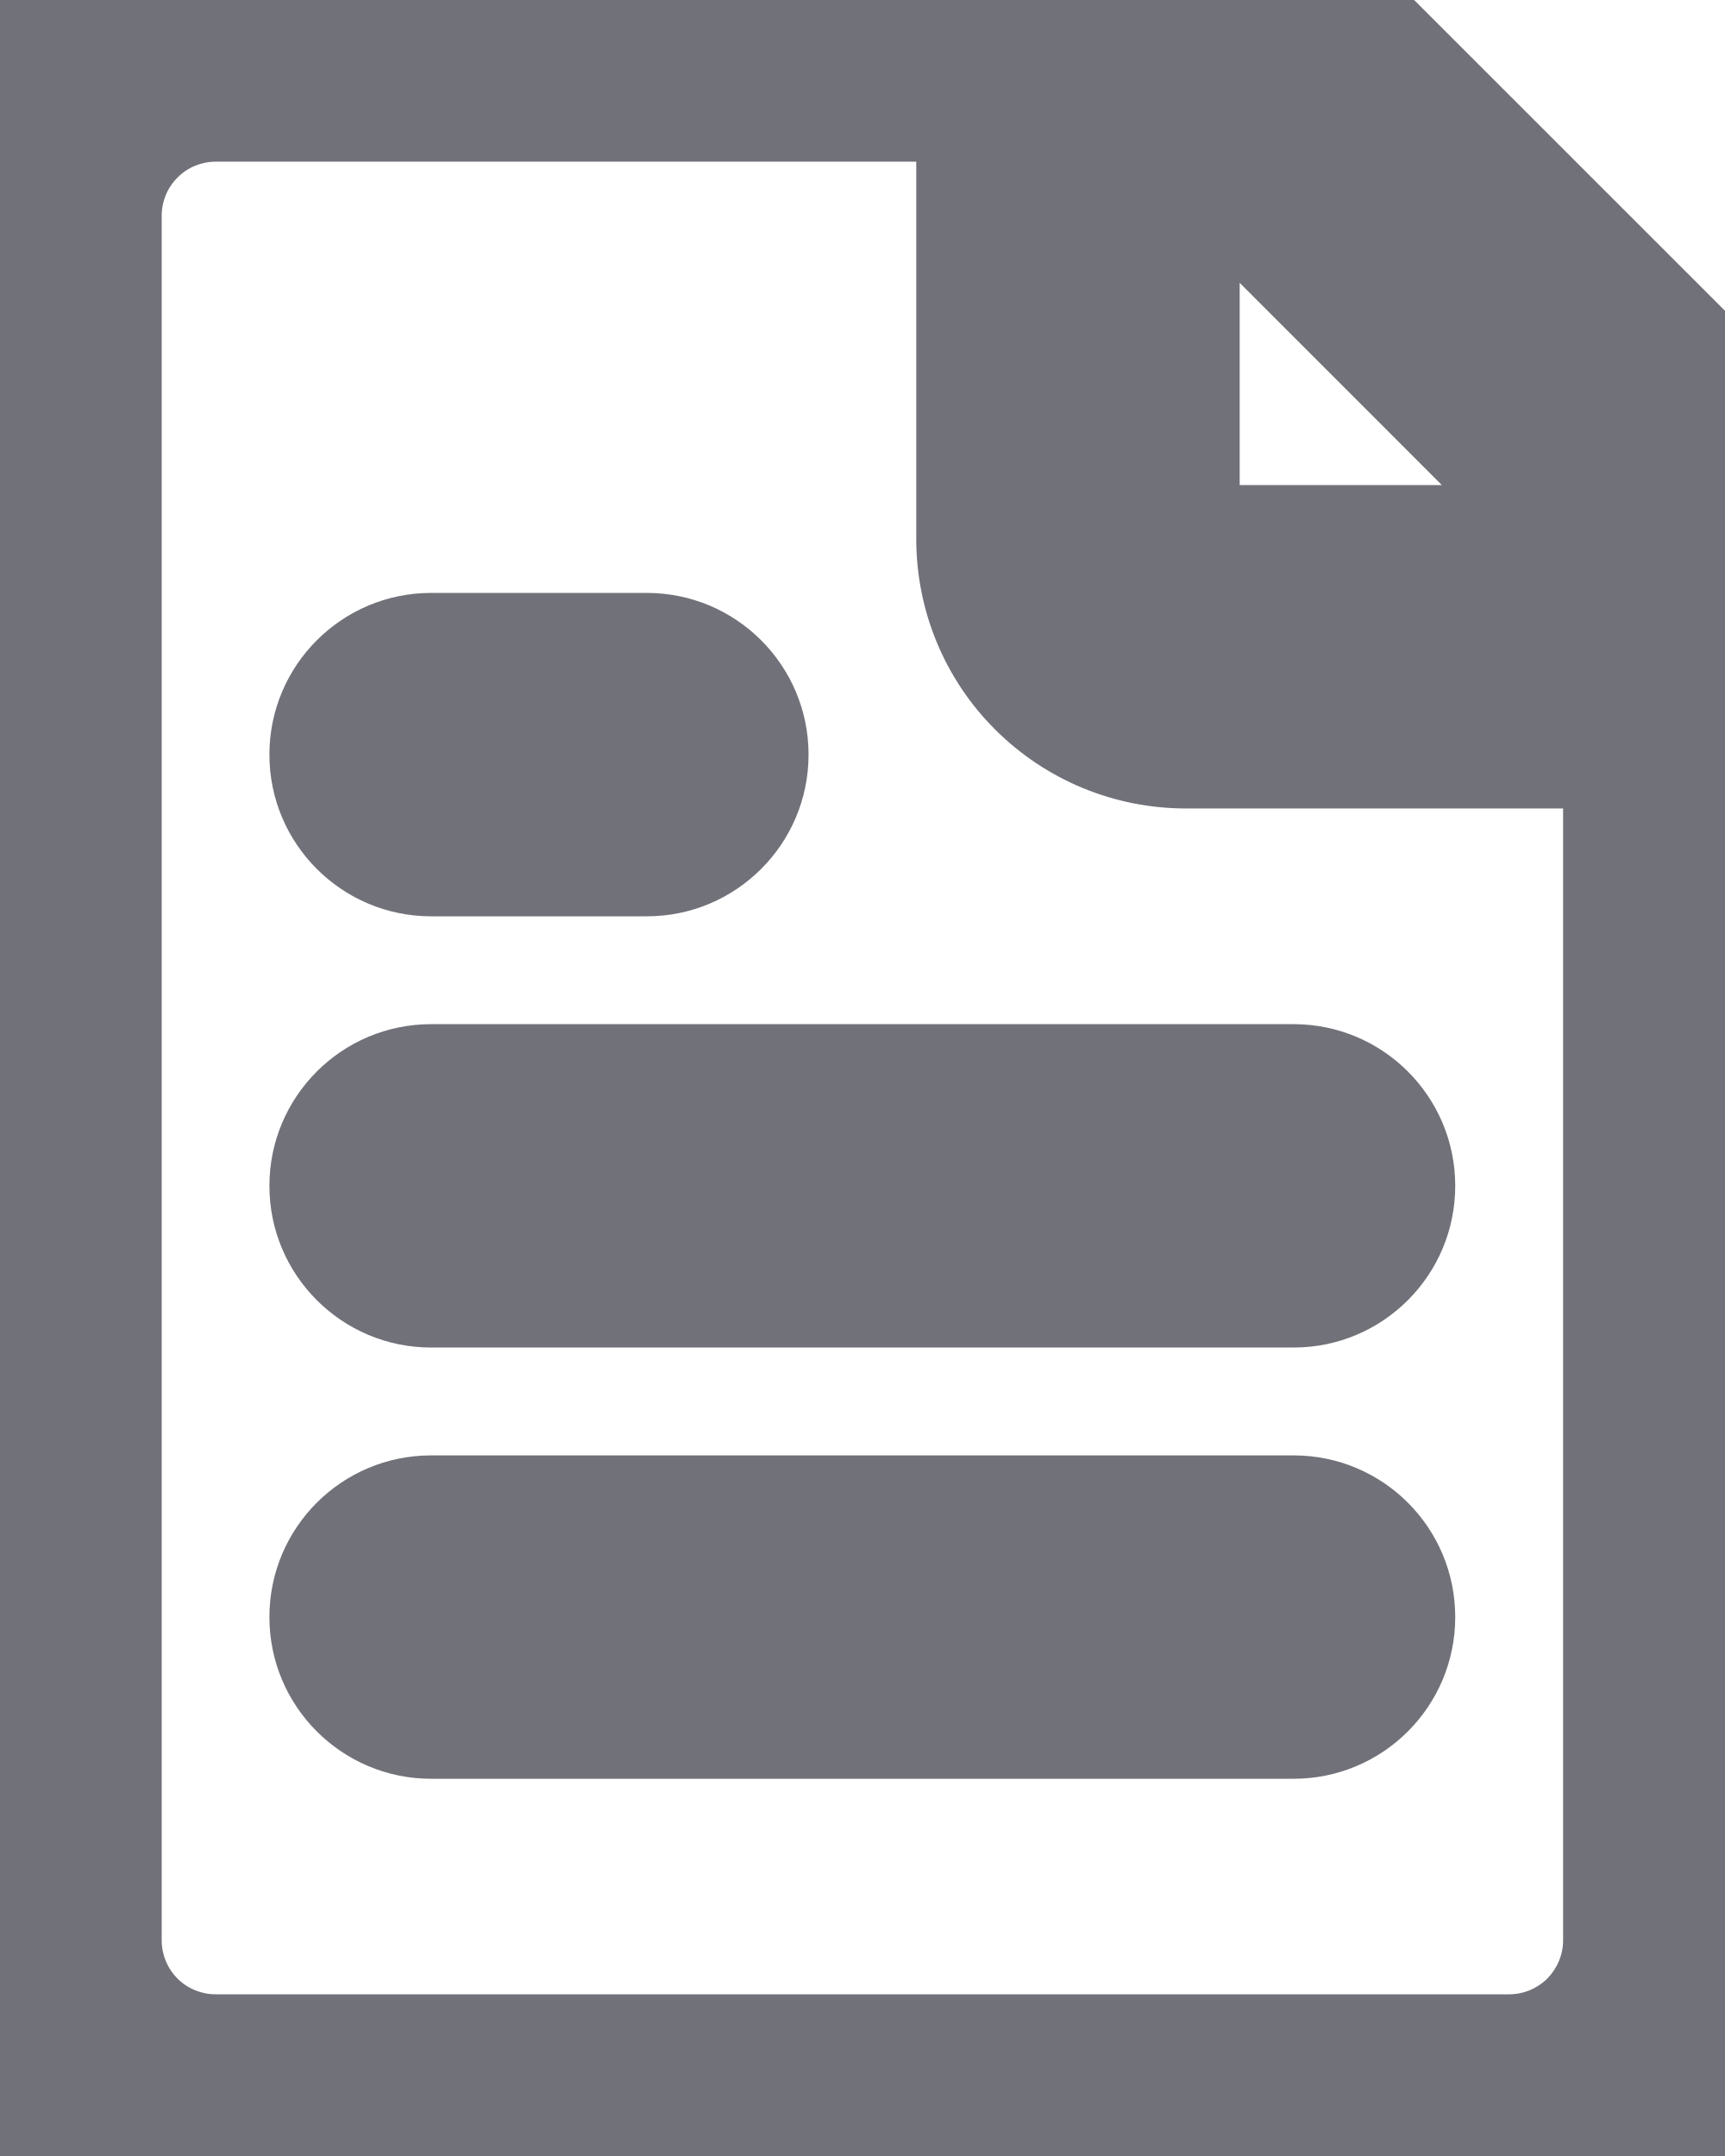
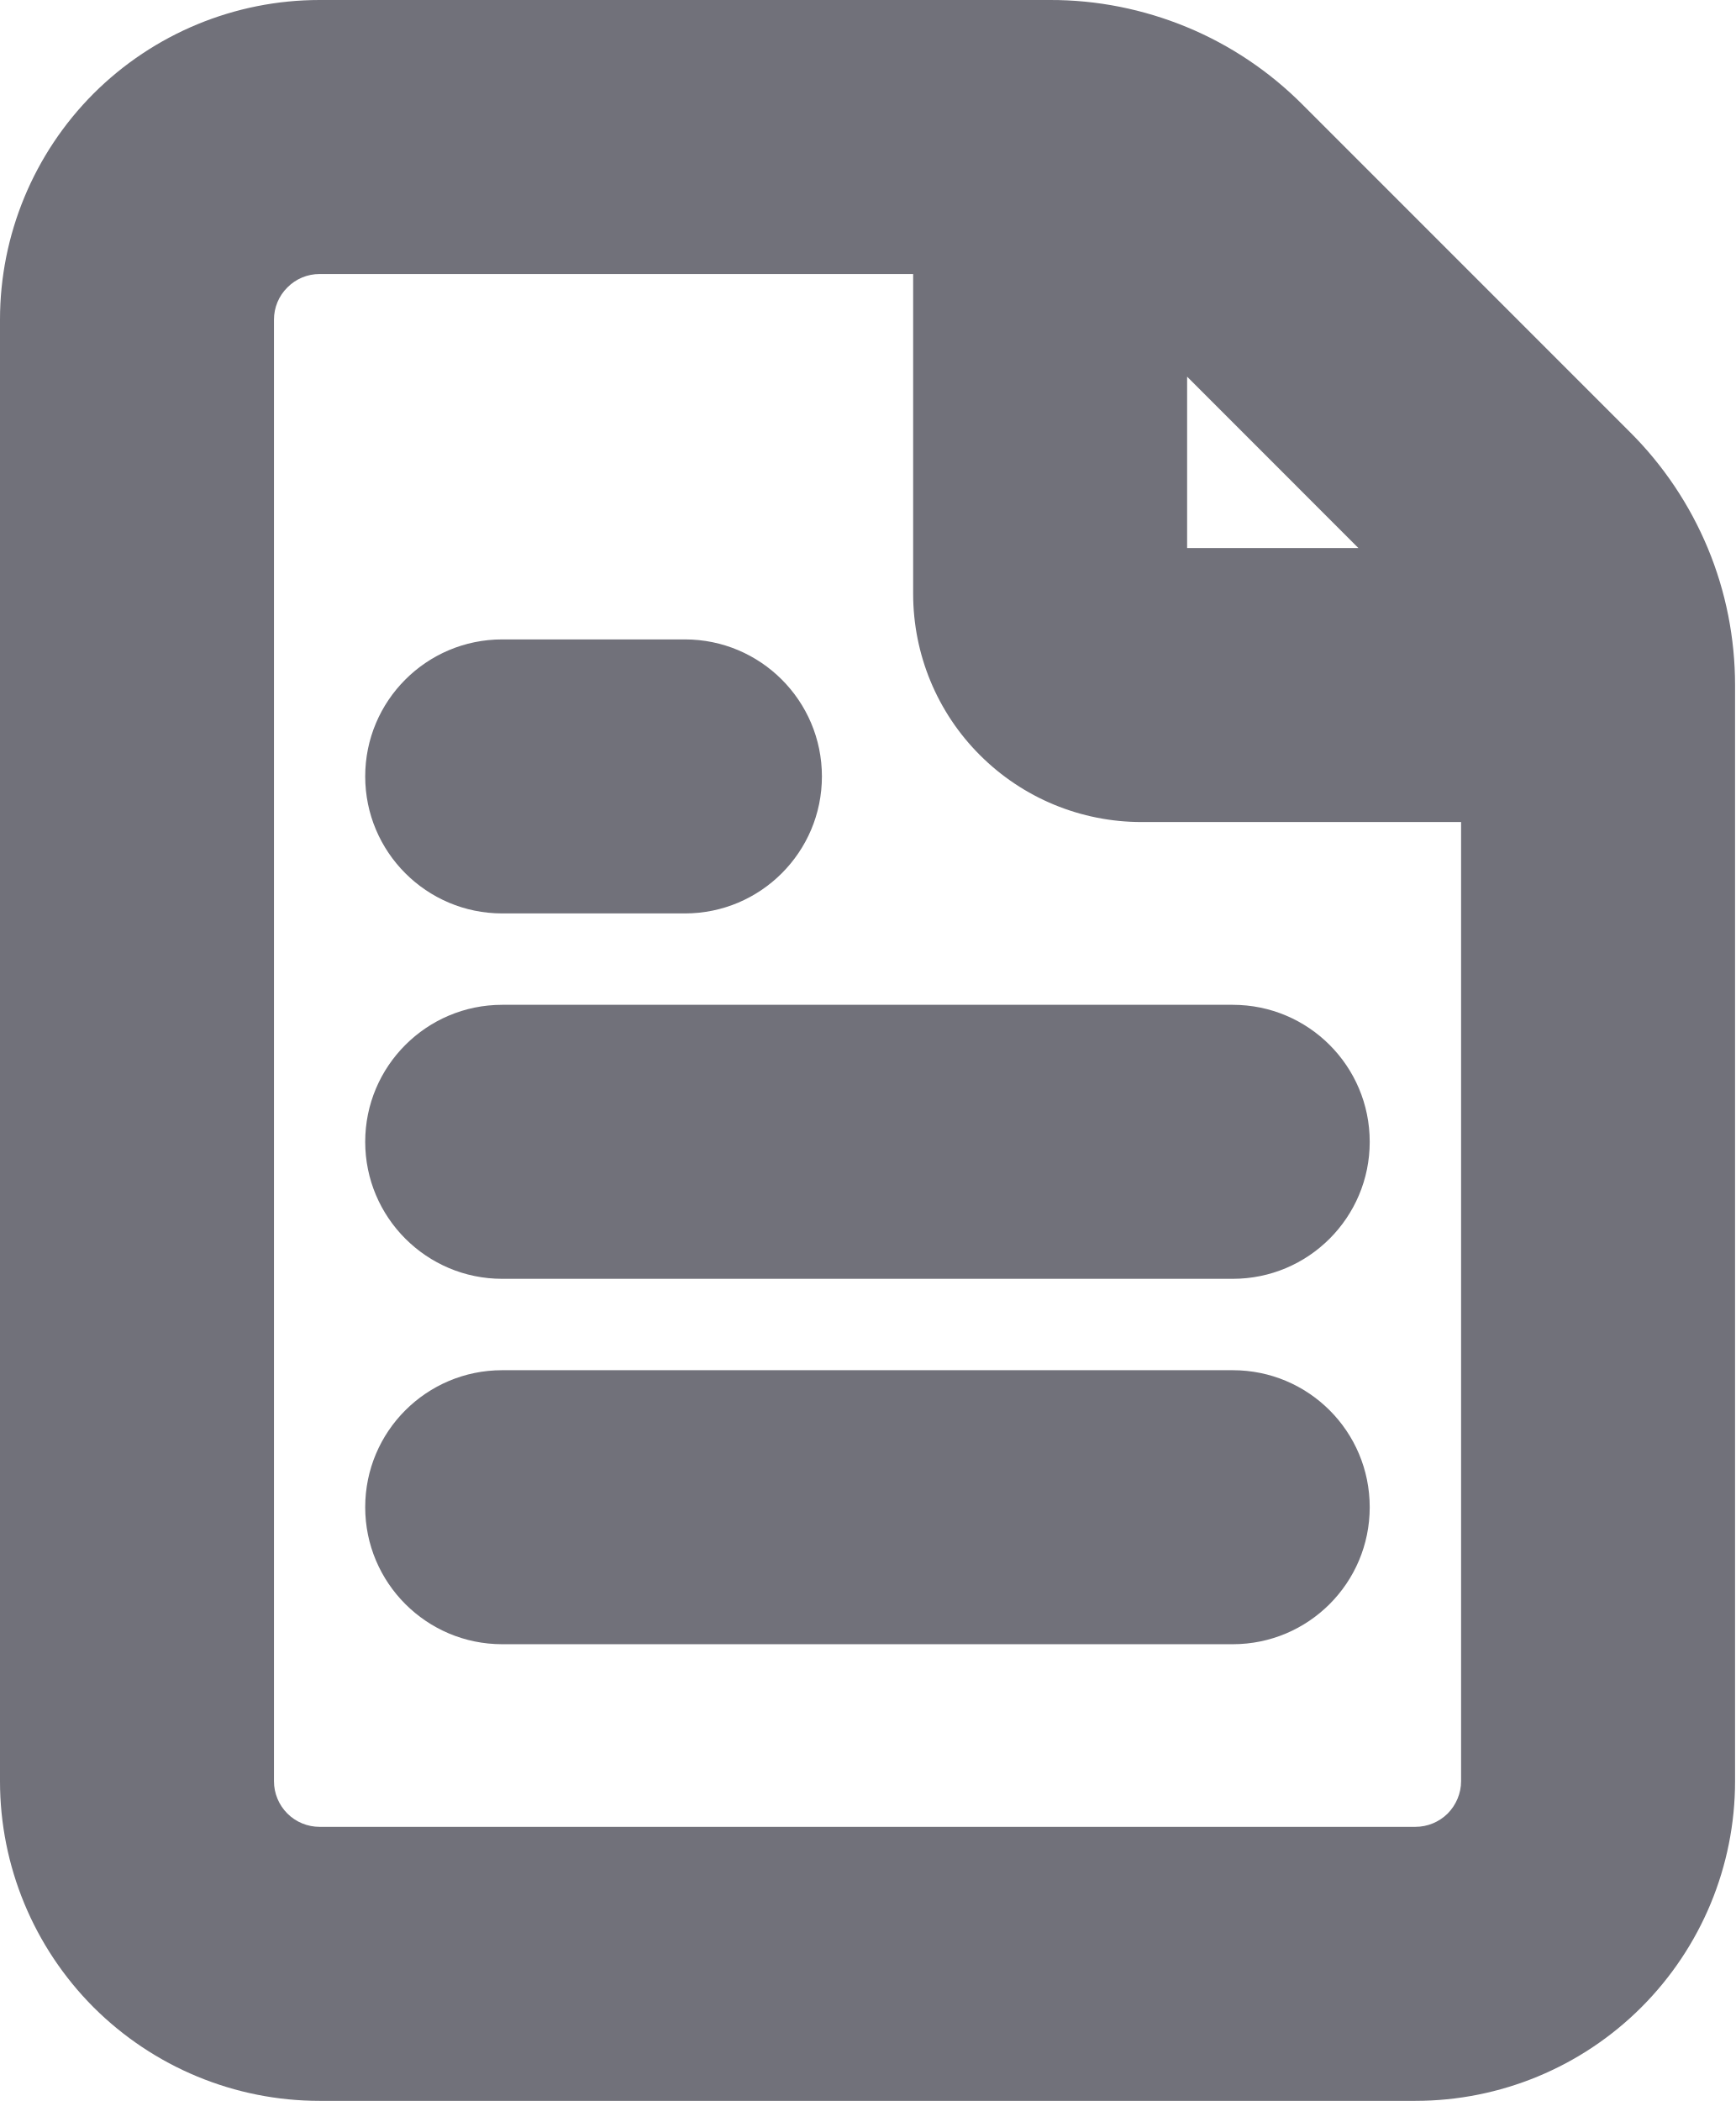
- <svg xmlns="http://www.w3.org/2000/svg" width="10.666" height="13.334" viewBox="0 0 10.666 13.334" fill="none">
+ <svg xmlns="http://www.w3.org/2000/svg" width="12.667" height="15.335" viewBox="-1 -1 12.667 15.335" fill="none">
  <path fill="#71717A" d="M1.333 0L1.333 -1L1.333 0ZM0 12.001L-1 12.001L0 12.001ZM7.802 0.471L7.093 1.177L7.095 1.178L7.802 0.471ZM10.194 2.863L9.486 3.57L9.489 3.572L10.194 2.863ZM7.333 4L7.333 3L7.333 3L7.333 4ZM4 5.667C4.552 5.667 5 5.219 5 4.667C5 4.115 4.552 3.667 4 3.667L4 4.667L4 5.667ZM2.666 3.667C2.114 3.667 1.666 4.115 1.666 4.667C1.666 5.219 2.114 5.667 2.666 5.667L2.666 4.667L2.666 3.667ZM7.999 8.334C8.552 8.334 8.999 7.886 8.999 7.334C8.999 6.782 8.552 6.334 7.999 6.334L7.999 7.334L7.999 8.334ZM2.666 6.334C2.114 6.334 1.666 6.782 1.666 7.334C1.666 7.886 2.114 8.334 2.666 8.334L2.666 7.334L2.666 6.334ZM7.999 11.001C8.552 11.001 8.999 10.553 8.999 10.001C8.999 9.448 8.552 9.001 7.999 9.001L7.999 10.001L7.999 11.001ZM2.666 9.001C2.114 9.001 1.666 9.448 1.666 10.001C1.666 10.553 2.114 11.001 2.666 11.001L2.666 10.001L2.666 9.001ZM6.666 0L6.666 -1L1.333 -1L1.333 0L1.333 1L6.666 1L6.666 0ZM1.333 0L1.333 -1C0.714 -1 0.121 -0.754 -0.317 -0.317L0.391 0.391L1.098 1.098C1.16 1.035 1.245 1 1.333 1L1.333 0ZM0.391 0.391L-0.317 -0.317C-0.754 0.121 -1 0.715 -1 1.333L0 1.333L1 1.333C1 1.245 1.035 1.16 1.098 1.098L0.391 0.391ZM0 1.333L-1 1.333L-1 12.001L0 12.001L1 12.001L1 1.333L0 1.333ZM0 12.001L-1 12.001C-1 12.62 -0.754 13.213 -0.317 13.651L0.391 12.944L1.098 12.237C1.035 12.174 1 12.089 1 12.001L0 12.001ZM0.391 12.944L-0.317 13.651C0.121 14.088 0.714 14.334 1.333 14.334L1.333 13.334L1.333 12.334C1.245 12.334 1.16 12.299 1.098 12.237L0.391 12.944ZM1.333 13.334L1.333 14.334L9.332 14.334L9.332 13.334L9.332 12.334L1.333 12.334L1.333 13.334ZM9.332 13.334L9.332 14.334C9.951 14.334 10.545 14.088 10.982 13.651L10.275 12.944L9.568 12.237C9.505 12.299 9.421 12.334 9.332 12.334L9.332 13.334ZM10.275 12.944L10.982 13.651C11.42 13.213 11.666 12.62 11.666 12.001L10.666 12.001L9.666 12.001C9.666 12.089 9.63 12.174 9.568 12.237L10.275 12.944ZM10.666 12.001L11.666 12.001L11.666 4L10.666 4L9.666 4L9.666 12.001L10.666 12.001ZM6.666 0L6.668 1C6.747 1 6.825 1.015 6.898 1.046L7.281 0.122L7.664 -0.802C7.347 -0.933 7.007 -1.001 6.664 -1L6.666 0ZM7.281 0.122L6.898 1.046C6.971 1.076 7.038 1.12 7.093 1.177L7.802 0.471L8.51 -0.235C8.268 -0.478 7.981 -0.671 7.664 -0.802L7.281 0.122ZM7.802 0.471L7.095 1.178L9.486 3.57L10.194 2.863L10.901 2.156L8.509 -0.236L7.802 0.471ZM10.194 2.863L9.489 3.572C9.545 3.628 9.589 3.694 9.62 3.768L10.543 3.384L11.467 3.001C11.335 2.684 11.142 2.396 10.899 2.154L10.194 2.863ZM10.543 3.384L9.62 3.768C9.65 3.841 9.666 3.919 9.666 3.999L10.666 4L11.666 4.002C11.666 3.659 11.599 3.318 11.467 3.001L10.543 3.384ZM6.666 0L5.666 0L5.666 3.334L6.666 3.334L7.666 3.334L7.666 0L6.666 0ZM6.666 3.334L5.666 3.334C5.666 3.776 5.841 4.2 6.154 4.512L6.861 3.805L7.568 3.098C7.631 3.16 7.666 3.245 7.666 3.334L6.666 3.334ZM6.861 3.805L6.154 4.512C6.467 4.825 6.891 5 7.333 5L7.333 4L7.333 3C7.421 3 7.506 3.035 7.568 3.098L6.861 3.805ZM7.333 4L7.333 5L10.666 5L10.666 4L10.666 3L7.333 3L7.333 4ZM4 4.667L4 3.667L2.666 3.667L2.666 4.667L2.666 5.667L4 5.667L4 4.667ZM7.999 7.334L7.999 6.334L2.666 6.334L2.666 7.334L2.666 8.334L7.999 8.334L7.999 7.334ZM7.999 10.001L7.999 9.001L2.666 9.001L2.666 10.001L2.666 11.001L7.999 11.001L7.999 10.001Z" />
</svg>
